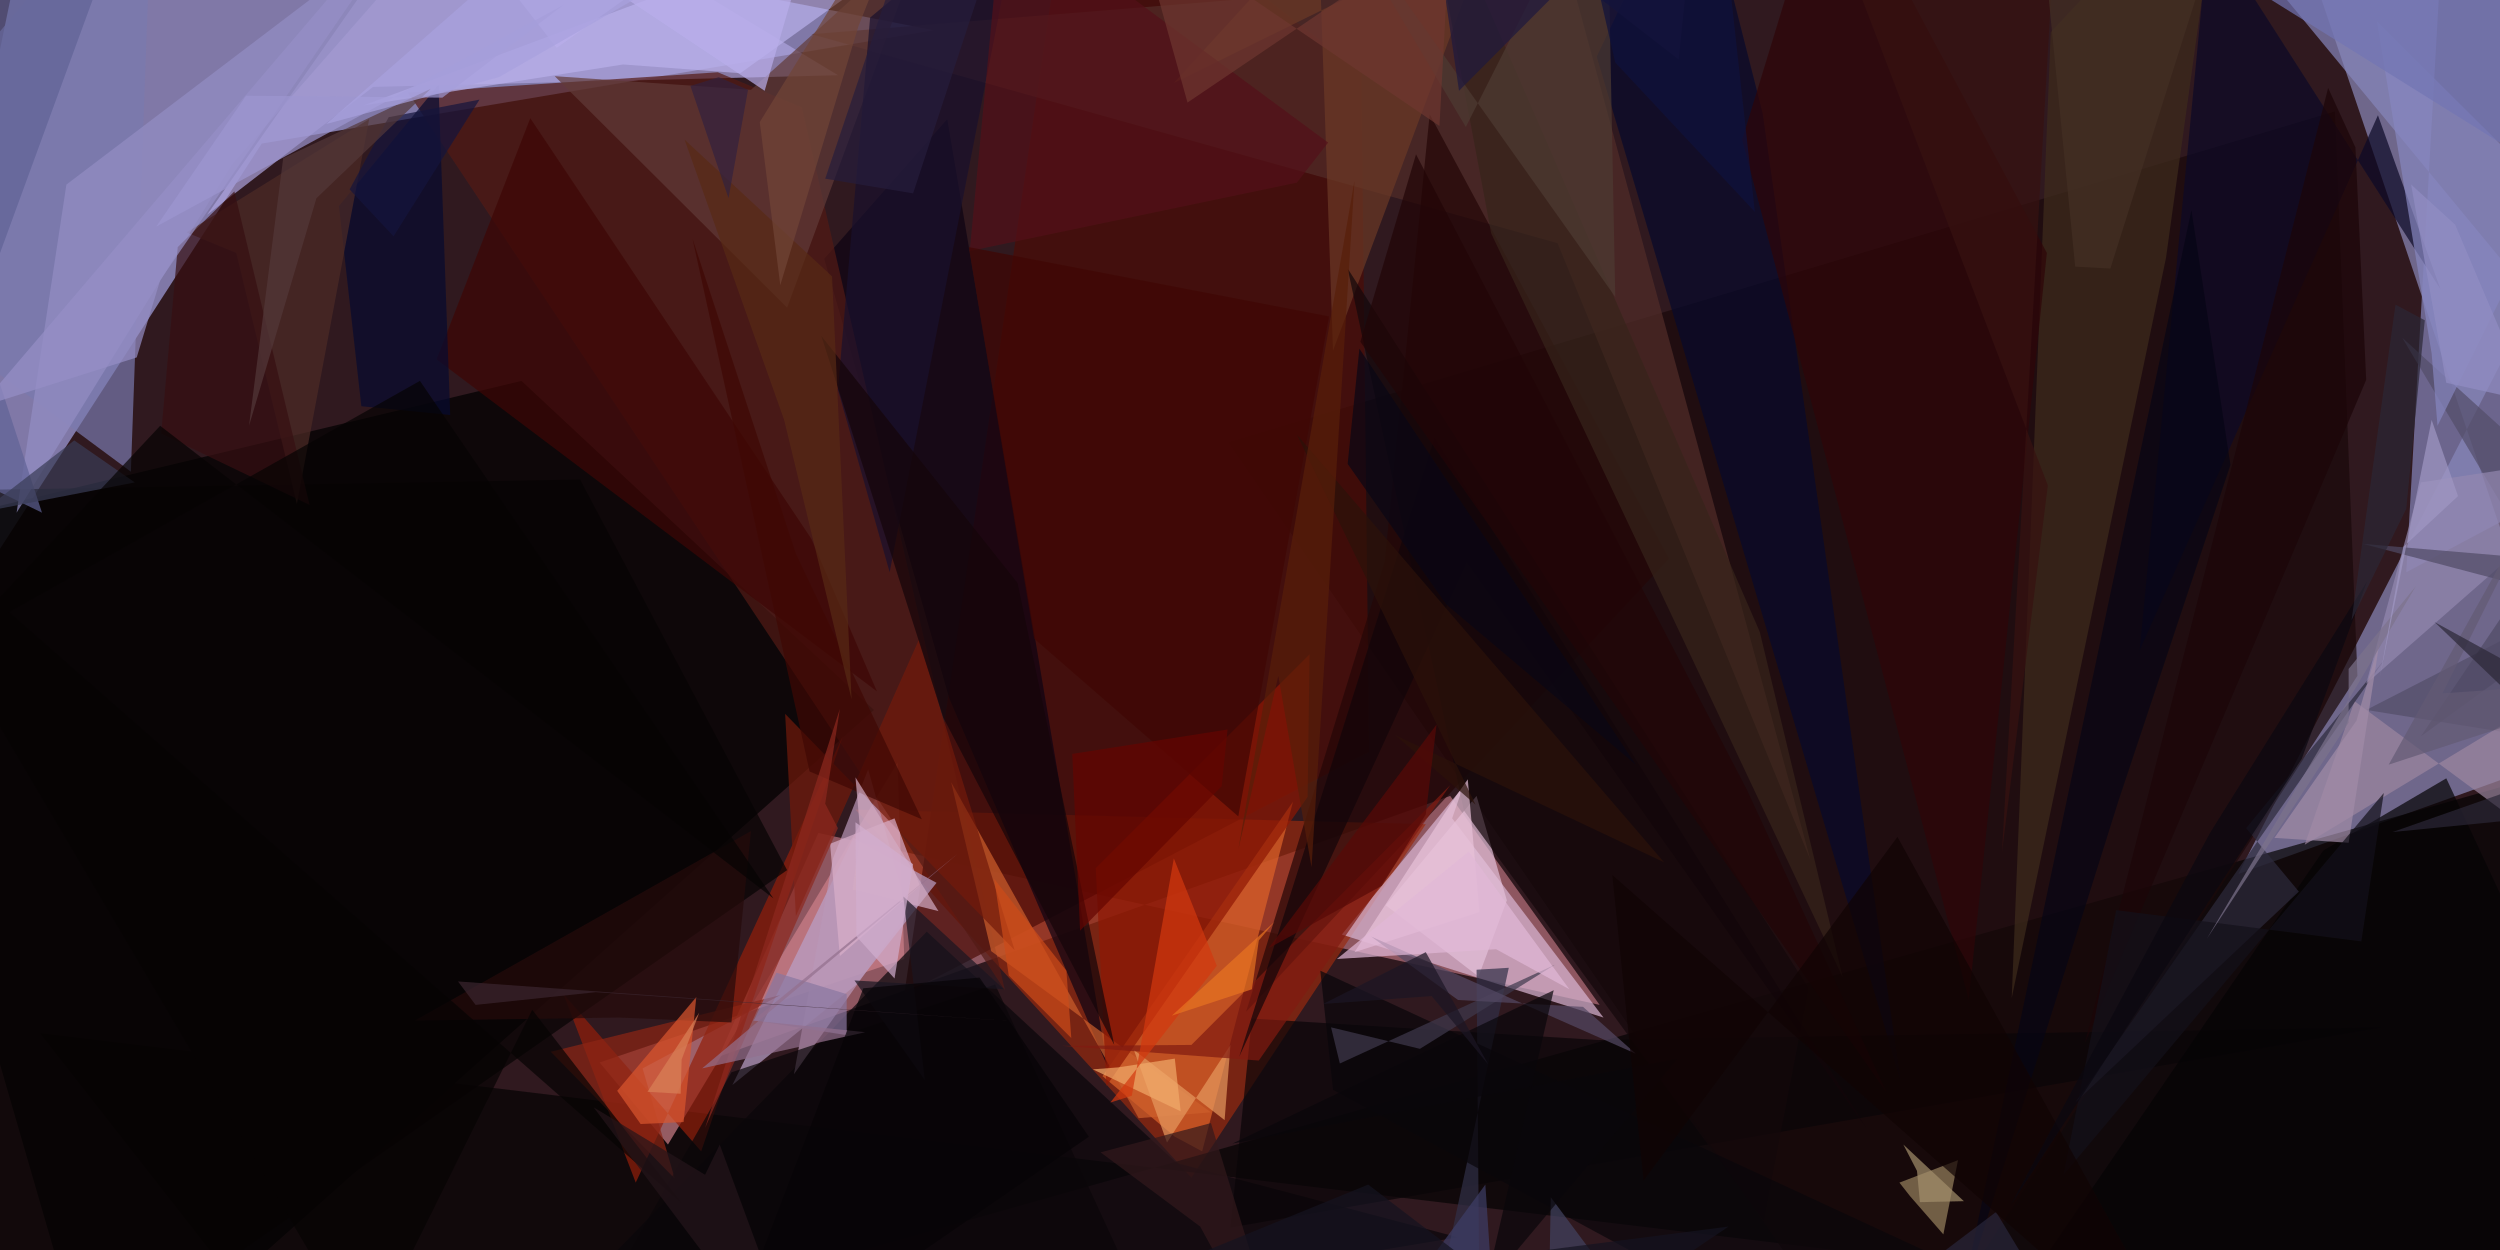
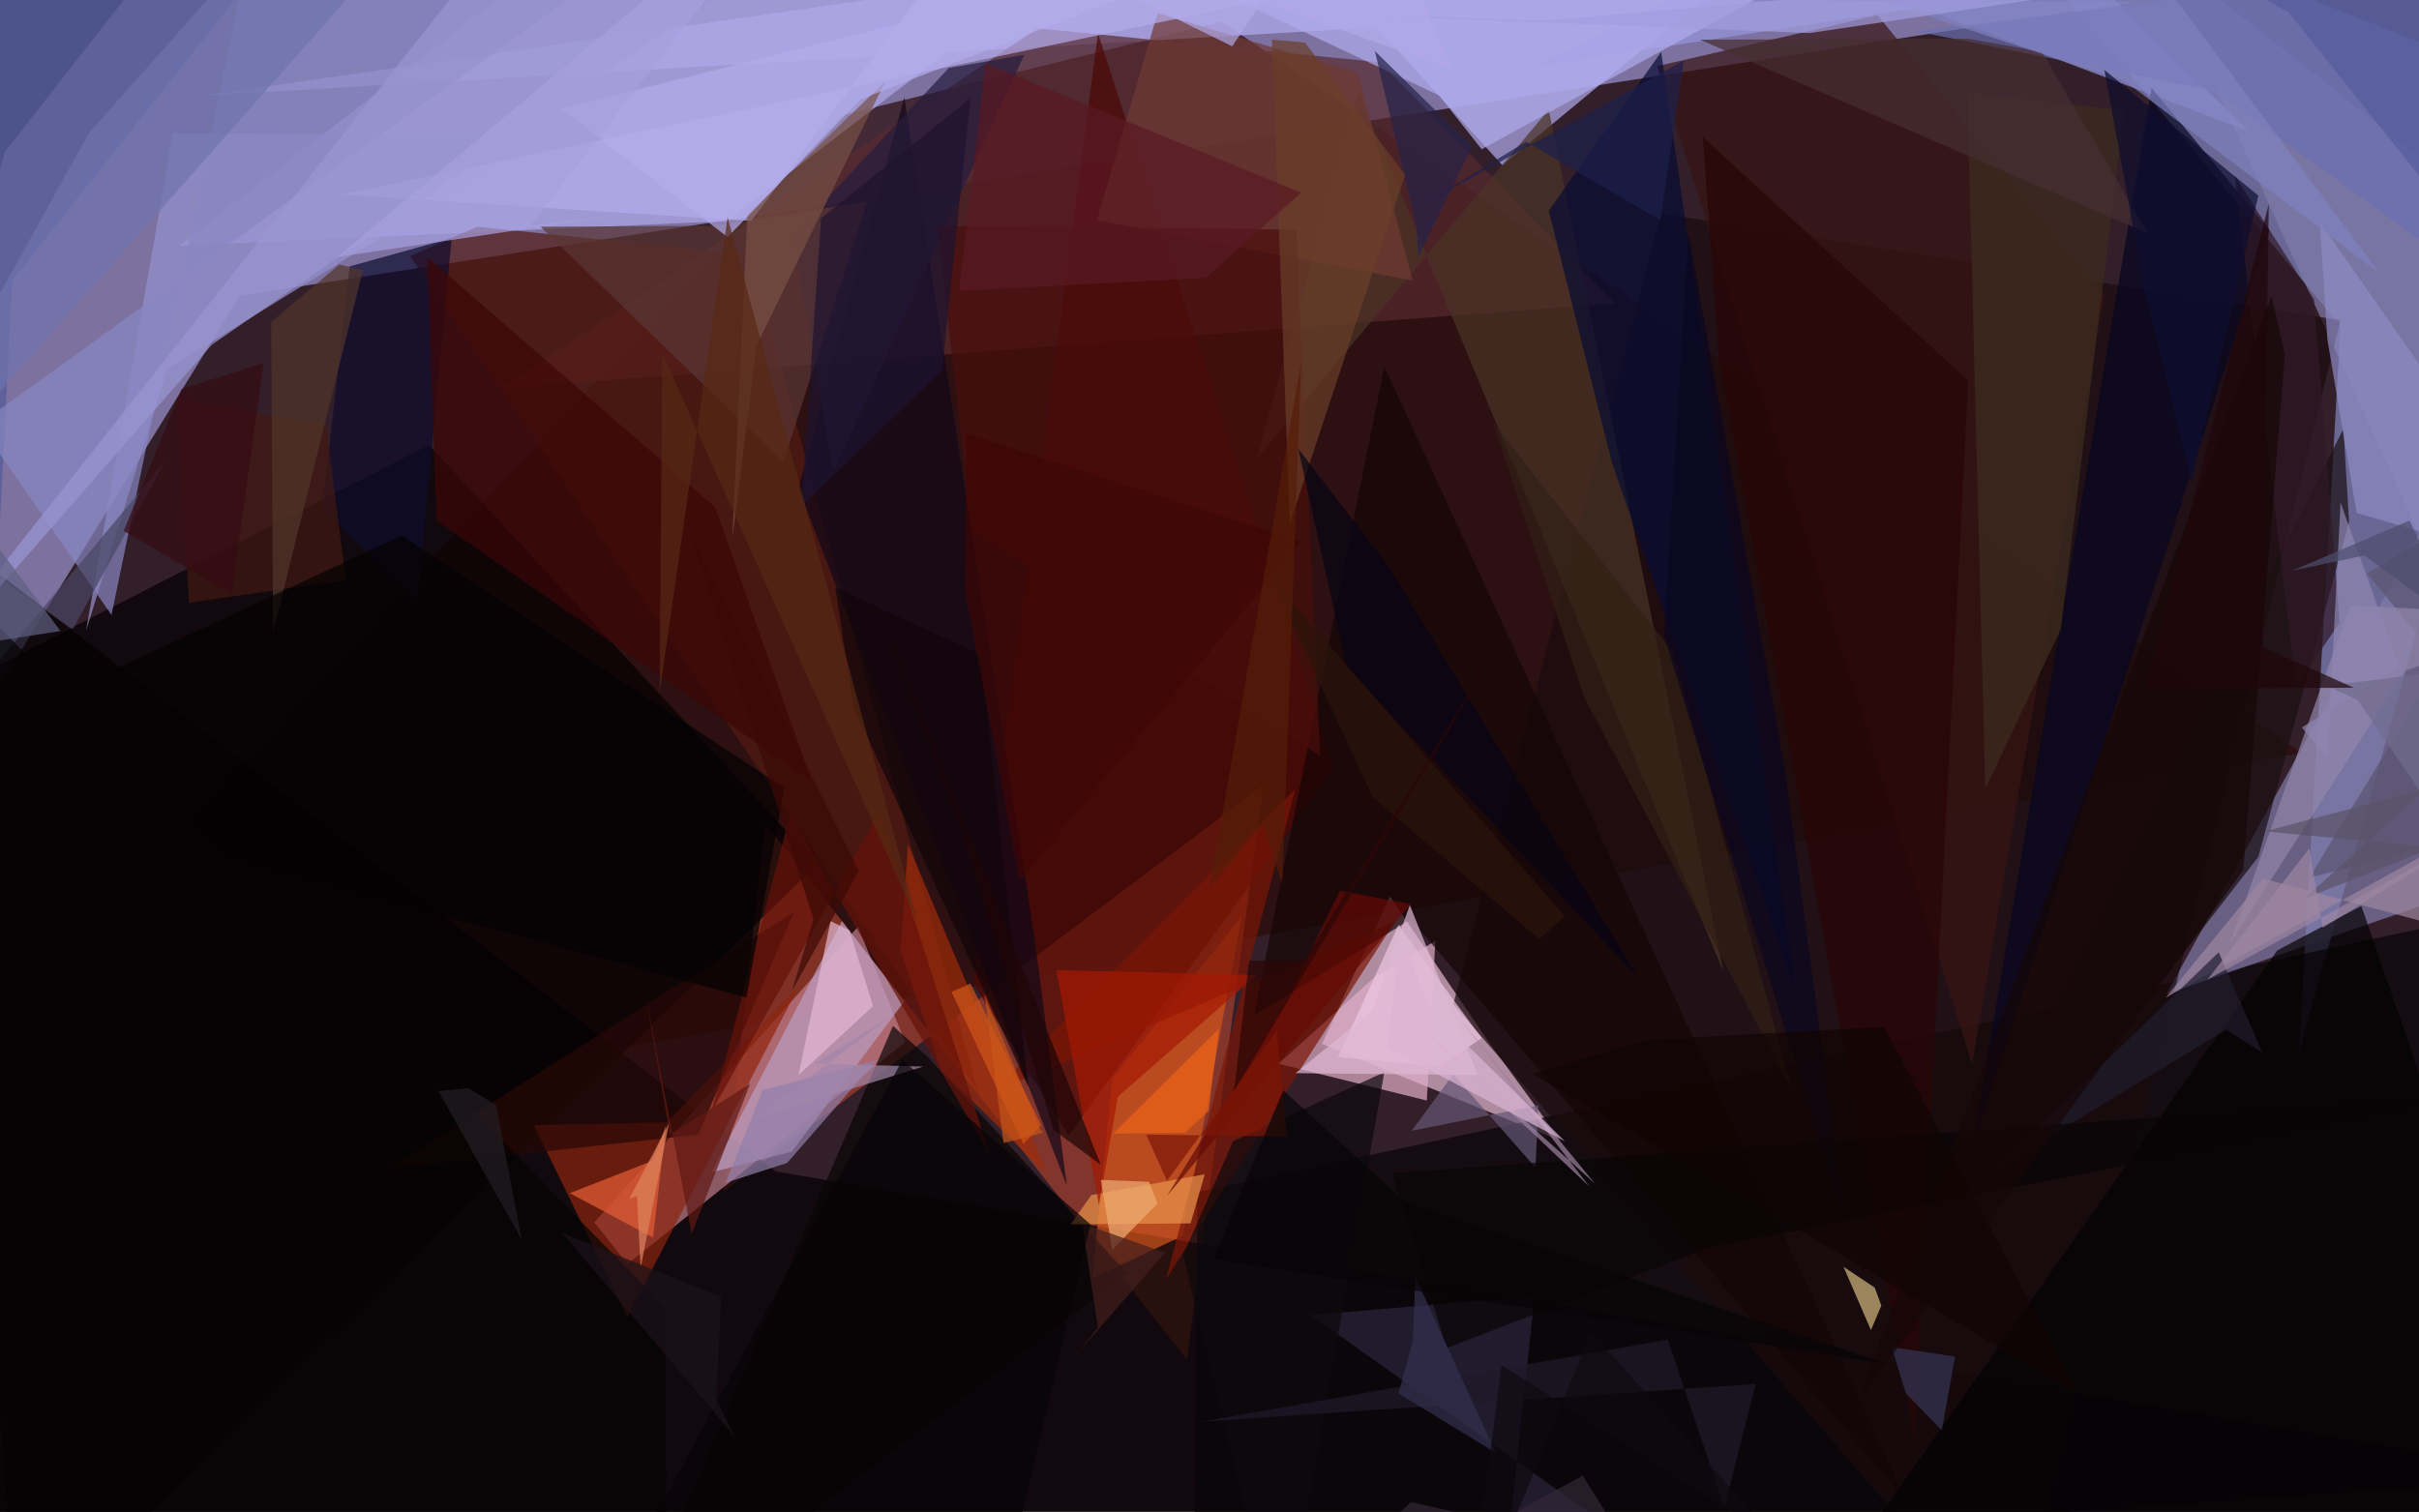
- <svg xmlns="http://www.w3.org/2000/svg" version="1.1" width="1024" height="512">
-   <rect x="0" y="0" width="1024" height="512" fill="#30191f" />
-   <g transform="scale(4.0) translate(0.5 0.5)">
-     <polygon fill="#a3a1e2" fill-opacity="0.7" points="26.3,14.2,-16.0,79.7,3.6,-15.3,95.1,2.6" />
-     <polygon fill="#8b89ba" fill-opacity="0.7" points="228.7,89.0,263.3,76.6,232.0,-16.0,271.0,6.7" />
-     <polygon fill="#b7717c" fill-opacity="0.7" points="73.1,107.7,83.3,84.8,163.3,102.4,148.0,81.0" />
-     <polygon fill="#972a0f" fill-opacity="0.7" points="134.5,100.4,145.5,83.9,87.1,82.4,121.5,120.1" />
-     <polygon fill="#000000" fill-opacity="0.7" points="89.0,72.2,9.5,143.0,-16.0,55.0,52.9,38.5" />
-     <polygon fill="#050304" fill-opacity="0.7" points="33.1,143.0,3.6,105.3,271.0,137.6,269.7,76.1" />
-     <polygon fill="#dab7d5" fill-opacity="0.7" points="148.2,83.3,149.3,80.1,136.9,95.2,163.7,103.7" />
-     <polygon fill="#8786bd" fill-opacity="0.7" points="250.1,-16.0,245.9,58.1,271.0,44.7,220.9,-16.0" />
-     <polygon fill="#1a090b" fill-opacity="0.7" points="192.7,143.0,240.9,68.7,238.6,10.9,125.3,44.8" />
-     <polygon fill="#4c0c07" fill-opacity="0.7" points="92.1,101.3,109.4,-16.0,138.9,6.9,139.7,76.5" />
-     <polygon fill="#cd8089" fill-opacity="0.7" points="67.9,116.7,60.9,108.3,92.1,97.7,91.4,77.6" />
-     <polygon fill="#aea4de" fill-opacity="0.7" points="85.3,7.2,37.7,8.4,20.7,21.5,46.9,-16.0" />
-     <polygon fill="#de6328" fill-opacity="0.7" points="119.8,115.9,112.4,109.7,131.9,81.6,122.6,117.4" />
-     <polygon fill="#522d28" fill-opacity="0.7" points="184.9,87.6,160.2,-3.3,82.6,3.0,159.0,24.4" />
-     <polygon fill="#0d0413" fill-opacity="0.7" points="83.9,26.0,96.7,71.0,112.9,108.7,96.5,11.7" />
-     <polygon fill="#531b14" fill-opacity="0.7" points="73.0,6.9,81.6,10.5,102.4,100.9,41.3,9.0" />
-     <polygon fill="#09060a" fill-opacity="0.7" points="94.4,94.9,120.0,118.6,148.8,126.2,47.7,143.0" />
-     <polygon fill="#b9a1ca" fill-opacity="0.7" points="74.5,110.6,87.1,100.4,95.4,89.9,86.9,85.3" />
-     <polygon fill="#240707" fill-opacity="0.7" points="141.3,57.0,127.1,103.1,170.4,56.7,145.9,11.2" />
-     <polygon fill="#931e0a" fill-opacity="0.7" points="71.3,117.4,85.8,74.9,64.6,120.6,57.2,101.3" />
-     <polygon fill="#07092b" fill-opacity="0.7" points="163.0,5.3,194.1,110.1,180.0,11.1,173.1,-16.0" />
-     <polygon fill="#98825e" fill-opacity="0.7" points="198.5,125.9,195.1,122.0,194.0,120.6,200.0,118.3" />
-     <polygon fill="#613b38" fill-opacity="0.7" points="56.3,7.3,80.1,31.0,94.2,-7.3,76.4,8.7" />
-     <polygon fill="#3e2c1c" fill-opacity="0.7" points="221.3,25.9,205.5,101.7,209.5,2.8,227.1,-16.0" />
-     <polygon fill="#7a7aaf" fill-opacity="0.7" points="12.9,47.8,-8.3,32.1,-16.0,21.2,15.2,-16.0" />
-     <polygon fill="#0c0927" fill-opacity="0.7" points="225.7,-7.9,218.6,66.1,243.0,11.3,249.4,29.1" />
-     <polygon fill="#3e0705" fill-opacity="0.7" points="53.8,11.6,44.2,36.3,89.3,70.3,82.6,54.7" />
-     <polygon fill="#e5c1da" fill-opacity="0.7" points="141.4,92.2,150.7,81.0,153.8,91.7,150.9,99.5" />
-     <polygon fill="#ba98b8" fill-opacity="0.7" points="88.4,78.3,92.5,92.9,80.8,109.5,84.8,87.4" />
-     <polygon fill="#2e0508" fill-opacity="0.7" points="187.0,-16.0,209.1,25.4,201.1,101.9,177.9,13.8" />
-     <polygon fill="#ce5e2b" fill-opacity="0.7" points="96.9,79.6,116.1,114.0,123.5,113.4,101.0,96.9" />
-     <polygon fill="#090508" fill-opacity="0.7" points="127.7,103.8,163.2,106.0,243.4,104.7,125.5,125.2" />
-     <polygon fill="#070a30" fill-opacity="0.7" points="34.2,20.6,44.4,8.2,45.6,42.0,36.5,41.1" />
-     <polygon fill="#8f1704" fill-opacity="0.7" points="112.8,110.7,133.4,81.1,133.6,66.5,111.7,88.4" />
-     <polygon fill="#534e69" fill-opacity="0.7" points="271.0,57.2,241.8,72.2,271.0,76.9,245.5,34.1" />
-     <polygon fill="#bab1ec" fill-opacity="0.7" points="63.3,6.1,36.7,10.3,107.3,-16.0,75.3,7.0" />
-     <polygon fill="#19102d" fill-opacity="0.7" points="85.3,39.4,90.6,58.1,104.3,-11.8,88.6,1.3" />
-     <polygon fill="#721a0b" fill-opacity="0.7" points="93.6,65.0,81.0,93.3,79.9,72.6,103.4,96.8" />
-     <polygon fill="#6c3925" fill-opacity="0.7" points="136.0,35.4,152.2,-8.0,119.7,8.0,134.5,-8.2" />
-     <polygon fill="#8686bf" fill-opacity="0.7" points="242.9,1.7,260.8,19.5,249.1,43.1,248.5,35.7" />
-     <polygon fill="#060304" fill-opacity="0.7" points="-16.0,49.9,58.9,48.6,80.1,88.6,2.2,143.0" />
-     <polygon fill="#e6995f" fill-opacity="0.7" points="115.6,107.0,124.9,114.2,125.5,106.5,119.0,116.5" />
-     <polygon fill="#4d2c25" fill-opacity="0.7" points="29.9,51.1,37.3,11.7,18.6,23.3,23.7,25.4" />
-     <polygon fill="#050305" fill-opacity="0.7" points="250.0,79.2,237.4,86.6,198.8,143.0,271.0,124.2" />
-     <polygon fill="#9d87a0" fill-opacity="0.7" points="271.0,64.5,271.0,93.8,240.6,71.3,235.5,86.0" />
-     <polygon fill="#938ec4" fill-opacity="0.7" points="1.2,52.0,23.3,16.3,51.6,-16.0,6.3,18.4" />
-     <polygon fill="#2d2a3d" fill-opacity="0.7" points="234.9,90.8,229.5,84.3,243.7,67.0,212.0,112.4" />
-     <polygon fill="#8d2615" fill-opacity="0.7" points="79.4,101.4,65.3,108.9,68.6,120.2,55.9,107.2" />
-     <polygon fill="#312f48" fill-opacity="0.7" points="151.0,133.9,150.7,98.8,154.0,98.6,144.5,142.9" />
-     <polygon fill="#13080b" fill-opacity="0.7" points="184.7,100.7,180.1,124.5,149.4,82.5,137.5,27.0" />
-     <polygon fill="#d9aeca" fill-opacity="0.7" points="85.5,97.4,93.7,90.2,91.1,83.3,84.5,85.9" />
-     <polygon fill="#37241b" fill-opacity="0.7" points="179.7,64.2,188.2,99.6,152.2,23.4,144.8,-16.0" />
-     <polygon fill="#9388b0" fill-opacity="0.7" points="241.8,69.5,271.0,43.9,271.0,45.3,247.4,48.9" />
-     <polygon fill="#e9c2d9" fill-opacity="0.7" points="148.2,81.6,138.2,97.0,151.0,92.9,149.8,79.3" />
-     <polygon fill="#811a10" fill-opacity="0.7" points="128.4,108.1,108.3,106.6,121.5,106.5,148.0,79.9" />
-     <polygon fill="#260b0a" fill-opacity="0.7" points="74.4,104.2,76.4,84.6,42.0,104.0,62.9,103.7" />
-     <polygon fill="#531119" fill-opacity="0.7" points="102.2,-10.5,98.8,25.2,132.3,18.2,135.5,14.1" />
-     <polygon fill="#606396" fill-opacity="0.7" points="14.5,-15.6,-16.0,-8.6,3.8,52.0,-8.1,46.2" />
-     <polygon fill="#f1aa6a" fill-opacity="0.7" points="120.4,113.3,111.4,109.0,114.0,108.8,119.8,107.9" />
-     <polygon fill="#400604" fill-opacity="0.7" points="105.4,64.9,126.3,83.1,135.6,31.9,98.7,24.8" />
-     <polygon fill="#32191c" fill-opacity="0.7" points="132.2,143.0,123.5,114.5,112.2,117.5,122.4,125.1" />
-     <polygon fill="#0a0609" fill-opacity="0.7" points="121.1,143.0,101.4,100.3,74.4,109.3,57.9,138.3" />
-     <polygon fill="#150509" fill-opacity="0.7" points="103.7,59.2,113.6,106.5,96.1,73.0,83.6,33.9" />
-     <polygon fill="#4d3b32" fill-opacity="0.7" points="164.9,29.9,134.6,-12.8,149.6,12.5,164.0,-16.0" />
-     <polygon fill="#060514" fill-opacity="0.7" points="216.4,81.6,227.9,47.1,223.9,21.0,200.3,132.8" />
-     <polygon fill="#a28ca7" fill-opacity="0.7" points="243.2,65.0,240.8,73.3,232.4,85.3,240.0,85.8" />
-     <polygon fill="#d3380f" fill-opacity="0.7" points="115.4,111.7,113.2,112.4,124.1,98.4,119.7,87.4" />
-     <polygon fill="#370f12" fill-opacity="0.7" points="31.2,51.2,23.5,19.1,17.7,24.8,16.0,43.9" />
-     <polygon fill="#504b66" fill-opacity="0.7" points="241.5,55.2,257.8,59.5,247.4,74.9,271.0,57.7" />
-     <polygon fill="#060303" fill-opacity="0.7" points="54.0,102.9,36.9,137.4,-16.0,47.7,69.3,122.7" />
-     <polygon fill="#393d56" fill-opacity="0.7" points="7.1,44.6,13.3,48.9,-6.3,52.7,-6.2,54.9" />
-     <polygon fill="#da562e" fill-opacity="0.7" points="70.8,101.6,69.5,114.4,65.1,114.6,62.7,111.2" />
-     <polygon fill="#3f0804" fill-opacity="0.7" points="82.4,78.5,70.4,23.9,81.0,56.2,93.9,83.4" />
-     <polygon fill="#09070b" fill-opacity="0.7" points="229.9,143.0,176.1,132.8,136.0,111.1,134.7,98.9" />
-     <polygon fill="#40394d" fill-opacity="0.7" points="135.8,104.7,144.9,106.9,158.7,98.3,136.7,108.4" />
-     <polygon fill="#1c0508" fill-opacity="0.7" points="213.0,106.3,241.8,38.4,240.7,14.6,237.9,8.5" />
-     <polygon fill="#120509" fill-opacity="0.7" points="146.4,44.3,190.6,115.0,149.7,57.1,126.4,107.7" />
-     <polygon fill="#13101a" fill-opacity="0.7" points="216.2,92.7,210.8,119.8,243.6,80.7,241.3,95.9" />
-     <polygon fill="#2b1209" fill-opacity="0.7" points="150.6,81.9,132.3,44.0,169.9,87.8,142.4,74.8" />
-     <polygon fill="#968fc6" fill-opacity="0.7" points="46.2,-16.0,-2.6,41.2,13.5,36.1,15.9,28.2" />
-     <polygon fill="#090615" fill-opacity="0.7" points="147.6,61.4,137.5,47.0,138.7,35.2,167.0,77.8" />
-     <polygon fill="#572a15" fill-opacity="0.7" points="79.8,42.5,69.6,13.8,84.7,27.8,86.7,71.1" />
-     <polygon fill="#e87422" fill-opacity="0.7" points="119.5,103.5,130.0,93.9,128.4,95.8,127.7,100.8" />
-     <polygon fill="#8a77a0" fill-opacity="0.7" points="76.7,104.0,79.0,99.1,86.2,101.3,86.2,105.5" />
-     <polygon fill="#635a74" fill-opacity="0.7" points="249.6,70.5,271.0,69.0,244.1,77.8,262.2,45.3" />
-     <polygon fill="#15143c" fill-opacity="0.7" points="39.3,11.5,35.3,18.9,39.8,23.7,48.6,9.7" />
-     <polygon fill="#424361" fill-opacity="0.7" points="158.2,127.5,226.5,134.9,165.6,131.9,158.3,122.1" />
-     <polygon fill="#554965" fill-opacity="0.7" points="161.6,102.6,148.8,101.9,139.9,95.4,167.0,107.4" />
-     <polygon fill="#28253b" fill-opacity="0.7" points="203.9,123.6,180.5,141.3,182.9,134.1,212.7,138.2" />
-     <polygon fill="#a38f6b" fill-opacity="0.7" points="200.6,122.5,196.1,122.6,195.8,119.4,194.4,116.7" />
-     <polygon fill="#e2b8d7" fill-opacity="0.7" points="152.7,96.7,160.2,100.8,149.9,86.7,136.4,97.7" />
-     <polygon fill="#8d281e" fill-opacity="0.7" points="85.5,72.1,84.0,81.8,85.3,84.3,71.7,115.0" />
-     <polygon fill="#1e193e" fill-opacity="0.7" points="145.5,-14.5,171.4,5.6,173.6,-16.0,148.9,8.8" />
-     <polygon fill="#b9afeb" fill-opacity="0.7" points="56.5,4.4,85.0,-16.0,77.8,8.8,40.6,-16.0" />
-     <polygon fill="#7d728c" fill-opacity="0.7" points="225.5,95.6,240.0,73.5,240.0,68.0,246.9,59.5" />
-     <polygon fill="#a097c4" fill-opacity="0.7" points="251.2,50.3,245.6,55.5,243.2,68.8,248.5,42.5" />
-     <polygon fill="#9d96d0" fill-opacity="0.7" points="44.8,9.5,24.7,9.3,15.5,22.7,57.2,-0.0" />
-     <polygon fill="#220506" fill-opacity="0.7" points="178.4,80.4,144.5,15.3,138.8,34.5,192.7,111.4" />
-     <polygon fill="#6e372f" fill-opacity="0.7" points="148.0,-8.2,121.1,10.0,115.9,-8.7,146.9,12.4" />
-     <polygon fill="#570907" fill-opacity="0.7" points="146.6,73.7,145.5,82.9,141.0,90.2,129.4,96.6" />
-     <polygon fill="#714537" fill-opacity="0.7" points="87.4,2.2,94.6,-16.0,77.3,12.0,79.4,28.7" />
-     <polygon fill="#d98158" fill-opacity="0.7" points="69.3,108.0,71.1,103.2,65.8,111.3,69.2,111.5" />
-     <polygon fill="#070304" fill-opacity="0.7" points="-4.7,65.1,42.5,38.5,78.7,91.5,15.9,43.1" />
-     <polygon fill="#cc4b19" fill-opacity="0.7" points="102.8,99.4,101.3,89.5,108.7,98.9,109.2,105.8" />
-     <polygon fill="#640501" fill-opacity="0.7" points="124.6,80.0,125.2,74.2,109.3,76.7,110.1,94.8" />
-     <polygon fill="#3e3e67" fill-opacity="0.7" points="135.3,143.0,167.9,135.3,152.9,140.5,151.6,120.8" />
-     <polygon fill="#581e09" fill-opacity="0.7" points="130.4,68.7,133.8,88.3,138.2,18.0,126.3,86.5" />
-     <polygon fill="#7275b4" fill-opacity="0.7" points="184.5,-16.0,232.1,-0.5,271.0,23.8,257.6,-16.0" />
-     <polygon fill="#371210" fill-opacity="0.7" points="204.5,86.8,210.4,-16.0,184.3,-16.0,209.2,49.2" />
-     <polygon fill="#251d3d" fill-opacity="0.7" points="93.0,19.3,104.6,-16.0,94.5,-13.4,84.0,17.8" />
-     <polygon fill="#09070b" fill-opacity="0.7" points="125.7,116.6,171.3,107.9,151.6,131.4,158.6,100.9" />
-     <polygon fill="#24151b" fill-opacity="0.7" points="82.9,143.0,73.2,116.7,71.7,119.8,60.3,112.9" />
-     <polygon fill="#1c1624" fill-opacity="0.7" points="151.9,108.5,145.5,97.0,135.0,102.3,146.1,101.5" />
-     <polygon fill="#2b2737" fill-opacity="0.7" points="268.7,82.3,248.8,63.2,271.0,75.4,244.5,84.7" />
-     <polygon fill="#100404" fill-opacity="0.7" points="164.6,89.1,225.8,143.0,193.8,85.2,167.8,120.4" />
-     <polygon fill="#0f123c" fill-opacity="0.7" points="175.1,-16.0,179.2,21.2,164.9,5.9,162.9,-2.8" />
-     <polygon fill="#151320" fill-opacity="0.7" points="139.6,120.8,107.3,134.0,176.5,125.1,159.9,136.3" />
-     <polygon fill="#0a0811" fill-opacity="0.7" points="225.8,84.8,241.9,59.0,235.2,77.2,205.4,122.9" />
-     <polygon fill="#2b2736" fill-opacity="0.7" points="247.8,32.3,245.9,51.6,240.3,63.0,244.8,30.7" />
-     <polygon fill="#936f8e" fill-opacity="0.7" points="97.6,86.9,71.4,108.9,88.1,105.2,76.6,104.0" />
-     <polygon fill="#33213e" fill-opacity="0.7" points="76.1,8.7,74.1,19.8,70.2,8.3,73.1,7.4" />
-     <polygon fill="#d3abc4" fill-opacity="0.7" points="95.6,92.8,86.8,90.6,87.6,84.8,87.1,79.1" />
-     <polygon fill="#1a1622" fill-opacity="0.7" points="92.0,91.3,94.2,110.1,87.0,99.9,102.3,100.8" />
-     <polygon fill="#060406" fill-opacity="0.7" points="111.0,115.9,71.7,143.0,87.9,100.7,99.8,99.6" />
-     <polygon fill="#533839" fill-opacity="0.7" points="43.6,8.6,31.9,19.8,25.0,43.1,28.5,15.7" />
-     <polygon fill="#d2aecf" fill-opacity="0.7" points="87.2,95.4,91.1,99.7,93.0,88.0,87.1,83.7" />
-     <polygon fill="#3b252f" fill-opacity="0.7" points="60.5,101.1,48.2,102.4,46.4,100.0,103.4,104.1" />
-     <polygon fill="#928ec3" fill-opacity="0.7" points="250.9,22.5,246.4,18.4,250.0,38.7,258.6,40.6" />
-     <polygon fill="#a9a2df" fill-opacity="0.7" points="91.3,-16.0,65.1,-16.0,32.9,12.2,50.6,7.4" />
-     <polygon fill="#433024" fill-opacity="0.7" points="215.6,27.0,229.2,-16.0,209.2,-1.6,212.0,26.8" />
+ <svg xmlns="http://www.w3.org/2000/svg" version="1.1" width="1280" height="800">
+   <rect x="0" y="0" width="1280" height="800" fill="#331f29" />
+   <g transform="scale(5.0) translate(0.5 0.5)">
+     <polygon fill="#9d95d3" fill-opacity="0.7" points="-5.2,-1.3,225.5,-0.3,24.9,30.8,-16.0,97.1" />
+     <polygon fill="#8286c4" fill-opacity="0.7" points="271.0,10.1,205.3,-16.0,247.2,34.0,242.8,110.8" />
+     <polygon fill="#2c0b09" fill-opacity="0.7" points="-16.0,124.7,88.6,11.7,128.8,1.8,243.1,79.2" />
+     <polygon fill="#e5b9d3" fill-opacity="0.7" points="156.9,109.6,146.6,94.4,139.4,110.0,164.7,120.3" />
+     <polygon fill="#a3402f" fill-opacity="0.7" points="133.2,82.6,125.1,143.4,80.5,86.7,76.1,125.6" />
+     <polygon fill="#040102" fill-opacity="0.7" points="1.4,175.0,-7.3,55.1,81.6,123.5,271.0,155.8" />
+     <polygon fill="#080508" fill-opacity="0.7" points="266.5,175.0,271.0,94.5,126.2,125.7,125.8,175.0" />
+     <polygon fill="#c17c8b" fill-opacity="0.7" points="65.9,133.3,95.3,109.8,90.3,97.6,62.4,128.9" />
+     <polygon fill="#b1acee" fill-opacity="0.7" points="198.4,-16.0,21.2,9.6,145.2,2.4,158.5,17.0" />
+     <polygon fill="#7f7baa" fill-opacity="0.7" points="228.8,104.7,270.8,28.2,227.1,-6.4,271.0,90.1" />
+     <polygon fill="#aea9e9" fill-opacity="0.7" points="127.2,-16.0,76.4,22.9,18.5,25.5,72.1,-16.0" />
+     <polygon fill="#572a30" fill-opacity="0.7" points="109.3,2.5,145.6,6.1,170.4,31.6,52.6,40.6" />
+     <polygon fill="#1a0a0e" fill-opacity="0.7" points="175.3,22.1,247.2,33.4,212.4,173.9,153.3,105.8" />
+     <polygon fill="#040102" fill-opacity="0.7" points="-0.4,175.0,-1.6,70.4,44.9,46.6,86.0,91.0" />
+     <polygon fill="#4d0804" fill-opacity="0.7" points="112.6,119.7,102.5,103.6,115.7,3.0,140.7,80.8" />
+     <polygon fill="#9596da" fill-opacity="0.7" points="237.5,13.4,202.7,0.3,161.6,6.6,207.5,-16.0" />
+     <polygon fill="#541b12" fill-opacity="0.7" points="78.9,26.5,103.0,115.1,42.9,26.6,50.0,23.5" />
+     <polygon fill="#d4541c" fill-opacity="0.7" points="117.2,113.7,130.9,96.5,124.7,130.3,115.1,134.8" />
+     <polygon fill="#e1afc8" fill-opacity="0.7" points="150.5,116.0,151.4,99.1,144.9,103.0,134.8,112.1" />
+     <polygon fill="#bb9ec4" fill-opacity="0.7" points="88.6,97.0,74.8,123.6,83.3,121.4,95.2,105.5" />
+     <polygon fill="#381513" fill-opacity="0.7" points="198.2,1.1,222.2,30.7,208.2,112.1,174.9,6.5" />
+     <polygon fill="#8e240f" fill-opacity="0.7" points="84.1,103.8,70.1,118.3,56.0,118.6,65.9,138.9" />
+     <polygon fill="#535b97" fill-opacity="0.7" points="-1.4,72.3,0.8,29.2,28.7,-6.0,-3.0,-16.0" />
+     <polygon fill="#7a1605" fill-opacity="0.7" points="147.1,97.1,122.9,134.9,136.6,83.0,104.6,115.1" />
+     <polygon fill="#9491cd" fill-opacity="0.7" points="17.8,13.6,57.3,13.8,17.2,38.6,8.6,66.3" />
+     <polygon fill="#4b3427" fill-opacity="0.7" points="132.5,48.0,143.3,9.2,181.9,102.4,163.4,11.1" />
+     <polygon fill="#2a263c" fill-opacity="0.7" points="161.9,136.7,157.8,175.0,185.3,172.1,138.2,138.7" />
+     <polygon fill="#120819" fill-opacity="0.7" points="84.0,51.2,95.2,9.8,109.0,98.9,112.4,125.0" />
+     <polygon fill="#080c34" fill-opacity="0.7" points="175.3,5.0,163.4,21.8,170.1,48.5,189.5,104.3" />
+     <polygon fill="#060621" fill-opacity="0.7" points="227.2,8.8,208.1,121.5,239.7,23.9,244.5,29.7" />
+     <polygon fill="#090506" fill-opacity="0.7" points="65.2,175.0,94.0,108.1,97.7,111.4,118.8,134.3" />
+     <polygon fill="#d2ba80" fill-opacity="0.7" points="198.6,137.7,197.5,140.3,194.6,133.6,197.9,135.8" />
+     <polygon fill="#150506" fill-opacity="0.7" points="148.8,96.8,201.3,158.5,146.0,38.3,132.2,107.0" />
+     <polygon fill="#703933" fill-opacity="0.7" points="115.6,22.8,149.0,29.2,143.2,7.2,122.0,0.9" />
+     <polygon fill="#a02c0b" fill-opacity="0.7" points="99.1,112.8,94.8,100.1,95.6,88.9,110.3,123.8" />
+     <polygon fill="#0f0c2d" fill-opacity="0.7" points="47.3,24.7,43.7,63.0,33.6,53.4,36.5,27.7" />
+     <polygon fill="#261c3d" fill-opacity="0.7" points="99.9,6.7,83.4,24.4,87.7,49.4,107.9,5.3" />
+     <polygon fill="#040203" fill-opacity="0.7" points="189.8,172.2,240.5,100.1,249.4,95.4,271.0,158.0" />
+     <polygon fill="#5a3735" fill-opacity="0.7" points="82.4,48.4,56.7,23.5,75.6,23.4,91.3,20.8" />
+     <polygon fill="#b0abed" fill-opacity="0.7" points="156.3,15.3,213.5,-16.0,122.9,-4.0,151.8,9.6" />
+     <polygon fill="#8887c2" fill-opacity="0.7" points="28.0,-16.0,11.3,64.6,-2.7,44.4,69.7,-7.8" />
+     <polygon fill="#1a1113" fill-opacity="0.7" points="198.4,141.9,247.5,44.9,248.1,54.7,238.5,90.2" />
+     <polygon fill="#280806" fill-opacity="0.7" points="73.4,119.6,40.6,123.2,68.6,105.4,83.5,96.1" />
+     <polygon fill="#e65f37" fill-opacity="0.7" points="59.8,125.8,68.6,130.5,70.0,118.6,68.5,122.4" />
+     <polygon fill="#3d0706" fill-opacity="0.7" points="75.2,53.2,85.4,82.2,45.7,54.6,44.7,26.7" />
+     <polygon fill="#8d8bc3" fill-opacity="0.7" points="245.0,23.0,271.0,60.2,248.9,53.8,245.8,35.4" />
+     <polygon fill="#eec8e1" fill-opacity="0.7" points="156.3,109.4,151.8,112.4,141.1,111.4,147.5,97.4" />
+     <polygon fill="#b6adeb" fill-opacity="0.7" points="79.0,22.9,35.6,20.1,134.9,-0.8,107.7,-15.6" />
+     <polygon fill="#490e0c" fill-opacity="0.7" points="136.7,23.8,98.7,23.4,102.3,55.6,139.2,79.5" />
+     <polygon fill="#e9934b" fill-opacity="0.7" points="112.8,129.1,115.0,126.0,127.0,123.8,125.5,129.0" />
+     <polygon fill="#421912" fill-opacity="0.7" points="34.0,44.5,36.1,60.9,19.5,63.3,18.3,41.8" />
+     <polygon fill="#3d2d1e" fill-opacity="0.7" points="224.3,11.2,207.7,9.3,209.6,83.0,217.6,66.1" />
+     <polygon fill="#5a546f" fill-opacity="0.7" points="271.0,47.8,243.9,92.4,271.0,85.7,250.0,60.2" />
+     <polygon fill="#6a70b1" fill-opacity="0.7" points="202.2,2.8,233.8,9.1,269.8,35.2,271.0,-5.5" />
+     <polygon fill="#9286aa" fill-opacity="0.7" points="235.5,99.4,254.0,70.5,271.0,64.7,248.2,63.6" />
+     <polygon fill="#a51904" fill-opacity="0.7" points="117.8,115.6,115.8,127.1,111.3,102.2,132.5,102.7" />
+     <polygon fill="#280507" fill-opacity="0.7" points="181.4,37.4,202.1,151.8,207.8,39.8,179.7,14.0" />
+     <polygon fill="#0e090d" fill-opacity="0.7" points="130.0,120.3,146.0,113.0,135.1,175.0,124.7,132.4" />
+     <polygon fill="#e1b8d5" fill-opacity="0.7" points="89.4,98.0,87.4,97.0,84.0,113.3,91.9,106.0" />
+     <polygon fill="#494765" fill-opacity="0.7" points="-8.4,78.8,-4.7,57.8,7.2,66.1,17.0,48.3" />
+     <polygon fill="#363555" fill-opacity="0.7" points="206.4,143.1,205.0,150.9,201.2,147.0,199.7,142.1" />
+     <polygon fill="#1e1a2a" fill-opacity="0.7" points="182.0,159.1,176.0,141.3,126.6,150.0,185.3,146.0" />
+     <polygon fill="#655776" fill-opacity="0.7" points="148.9,119.2,162.3,116.5,162.0,123.1,153.3,113.2" />
+     <polygon fill="#785045" fill-opacity="0.7" points="78.6,22.2,93.2,8.1,79.6,36.0,77.0,56.5" />
+     <polygon fill="#efac73" fill-opacity="0.7" points="121.1,124.6,122.0,126.9,117.2,131.8,116.0,124.4" />
+     <polygon fill="#252349" fill-opacity="0.7" points="149.6,26.7,155.3,15.0,145.0,4.9,149.4,23.5" />
+     <polygon fill="#9d869f" fill-opacity="0.7" points="271.0,101.1,268.9,82.9,228.7,105.1,239.0,92.5" />
+     <polygon fill="#9180ab" fill-opacity="0.7" points="92.3,111.7,80.2,114.9,76.3,124.7,82.8,122.6" />
+     <polygon fill="#6a3e29" fill-opacity="0.7" points="137.6,4.0,148.2,18.0,136.0,54.9,134.1,3.7" />
+     <polygon fill="#050304" fill-opacity="0.7" points="-16.0,50.1,69.9,137.9,70.1,175.0,-16.0,158.1" />
+     <polygon fill="#2f1927" fill-opacity="0.7" points="242.5,72.2,247.1,65.4,244.4,31.2,236.0,18.1" />
+     <polygon fill="#650a05" fill-opacity="0.7" points="135.2,106.2,123.0,126.1,148.8,95.2,141.3,93.8" />
+     <polygon fill="#201d2d" fill-opacity="0.7" points="235.1,108.5,210.4,123.4,234.3,100.3,238.9,110.9" />
+     <polygon fill="#52352a" fill-opacity="0.7" points="35.4,27.5,37.9,28.1,28.4,66.4,28.2,33.6" />
+     <polygon fill="#661209" fill-opacity="0.7" points="104.2,121.6,83.1,85.8,74.8,117.2,92.6,85.4" />
+     <polygon fill="#c35518" fill-opacity="0.7" points="109.5,118.9,109.9,119.4,105.7,120.5,103.7,104.8" />
+     <polygon fill="#090507" fill-opacity="0.7" points="263.8,115.1,146.8,123.7,152.6,142.2,180.2,131.6" />
+     <polygon fill="#462e32" fill-opacity="0.7" points="207.8,3.6,215.6,5.0,226.8,24.2,179.4,3.7" />
+     <polygon fill="#160608" fill-opacity="0.7" points="239.9,30.8,241.3,37.1,236.9,91.6,195.9,148.3" />
+     <polygon fill="#9b96d4" fill-opacity="0.7" points="59.3,-16.0,97.2,-16.0,21.9,36.0,-16.0,79.3" />
+     <polygon fill="#7f81bf" fill-opacity="0.7" points="218.6,-15.5,251.4,28.5,224.4,8.1,151.3,-16.0" />
+     <polygon fill="#b4adeb" fill-opacity="0.7" points="58.9,11.0,141.0,-9.6,90.6,10.0,76.5,24.6" />
+     <polygon fill="#050203" fill-opacity="0.7" points="-11.0,80.9,42.0,56.2,82.5,82.9,78.5,105.1" />
+     <polygon fill="#120509" fill-opacity="0.7" points="103.3,68.8,108.3,114.5,89.8,74.3,87.9,61.7" />
+     <polygon fill="#342f4f" fill-opacity="0.7" points="149.3,134.7,157.8,153.3,147.5,147.0,149.0,141.5" />
+     <polygon fill="#7074af" fill-opacity="0.7" points="49.8,-16.0,-16.0,58.5,8.9,13.6,35.2,-16.0" />
+     <polygon fill="#231d23" fill-opacity="0.7" points="49.1,114.7,52.0,116.5,54.7,130.7,45.9,115.0" />
+     <polygon fill="#080514" fill-opacity="0.7" points="142.0,70.1,136.9,47.0,146.6,59.7,173.0,103.2" />
+     <polygon fill="#3e0605" fill-opacity="0.7" points="101.6,61.8,107.4,92.7,137.2,56.8,101.8,45.4" />
+     <polygon fill="#464d88" fill-opacity="0.7" points="-0.0,15.6,-16.0,74.8,-14.1,-9.2,18.3,-7.8" />
+     <polygon fill="#1e1330" fill-opacity="0.7" points="86.4,22.6,102.2,9.9,99.2,38.7,84.3,53.1" />
+     <polygon fill="#5a1923" fill-opacity="0.7" points="127.1,28.9,101.0,30.3,103.8,6.2,137.2,19.9" />
+     <polygon fill="#350b13" fill-opacity="0.7" points="27.4,37.9,18.7,40.7,12.6,55.7,24.0,62.4" />
+     <polygon fill="#601913" fill-opacity="0.7" points="67.8,104.7,70.4,119.6,78.9,114.2,72.7,130.1" />
+     <polygon fill="#441f1d" fill-opacity="0.7" points="115.7,140.0,113.5,142.8,122.8,132.1,114.0,129.0" />
+     <polygon fill="#5b5369" fill-opacity="0.7" points="257.1,89.2,243.4,94.6,256.2,83.0,239.2,87.5" />
+     <polygon fill="#a29ede" fill-opacity="0.7" points="252.8,-6.2,191.0,3.0,133.2,0.7,162.8,1.7" />
+     <polygon fill="#a7a0df" fill-opacity="0.7" points="35.2,26.7,86.2,-16.0,55.6,23.4,66.1,22.1" />
+     <polygon fill="#0e0d2f" fill-opacity="0.7" points="222.2,6.9,238.5,20.2,231.4,50.5,226.5,30.4" />
+     <polygon fill="#9f84a0" fill-opacity="0.7" points="167.7,125.1,148.1,106.6,168.3,124.8,154.1,107.5" />
+     <polygon fill="#545d9b" fill-opacity="0.7" points="241.7,0.8,215.0,-13.6,258.8,-1.5,271.0,37.5" />
+     <polygon fill="#ef6418" fill-opacity="0.7" points="124.9,119.4,117.3,119.5,128.5,108.4,127.4,117.1" />
+     <polygon fill="#1d204c" fill-opacity="0.7" points="177.7,5.9,175.2,22.8,161.0,14.5,149.8,21.3" />
+     <polygon fill="#312015" fill-opacity="0.7" points="167.1,73.2,157.5,44.2,176.6,68.6,189.1,114.8" />
+     <polygon fill="#dfb8d3" fill-opacity="0.7" points="144.7,106.5,148.7,95.3,155.9,113.3,136.6,113.1" />
+     <polygon fill="#7d1608" fill-opacity="0.7" points="134.6,108.6,135.7,119.8,120.8,119.6,123.0,124.5" />
+     <polygon fill="#0a0720" fill-opacity="0.7" points="188.4,81.1,178.2,24.2,175.6,66.8,194.9,129.6" />
+     <polygon fill="#572815" fill-opacity="0.7" points="69.3,72.9,69.6,36.9,96.6,97.1,76.5,22.5" />
+     <polygon fill="#3d0905" fill-opacity="0.7" points="85.6,96.8,72.4,55.6,90.4,91.7,83.3,104.4" />
+     <polygon fill="#070506" fill-opacity="0.7" points="135.3,114.9,148.3,126.8,199.3,143.9,127.9,132.8" />
+     <polygon fill="#b1a9e8" fill-opacity="0.7" points="129.9,4.4,143.7,-16.0,153.1,6.8,88.5,-16.0" />
+     <polygon fill="#dd855e" fill-opacity="0.7" points="70.3,118.4,67.3,133.7,66.9,126.1,66.1,126.4" />
+     <polygon fill="#2b150b" fill-opacity="0.7" points="144.8,83.9,162.4,98.9,165.1,96.5,134.0,60.7" />
+     <polygon fill="#2c0706" fill-opacity="0.7" points="160.0,64.7,130.1,115.0,131.7,101.2,137.5,101.2" />
+     <polygon fill="#9d86a1" fill-opacity="0.7" points="243.9,89.3,245.3,97.7,262.3,87.3,233.1,103.2" />
+     <polygon fill="#551d08" fill-opacity="0.7" points="133.1,86.7,127.5,93.5,137.2,37.9,135.2,93.0" />
+     <polygon fill="#a286aa" fill-opacity="0.7" points="93.9,107.0,85.7,112.1,97.2,112.4,79.2,118.0" />
+     <polygon fill="#605f81" fill-opacity="0.7" points="-16.0,36.8,5.9,66.3,-7.6,68.4,-5.1,73.1" />
+     <polygon fill="#8e87b1" fill-opacity="0.7" points="247.2,52.7,253.4,70.1,243.1,76.5,245.8,79.8" />
+     <polygon fill="#4e4e6e" fill-opacity="0.7" points="254.5,54.6,242.1,59.9,249.7,58.3,259.7,65.6" />
+     <polygon fill="#322737" fill-opacity="0.7" points="148.8,158.5,131.4,175.0,167.0,155.7,172.0,163.7" />
+     <polygon fill="#716b8e" fill-opacity="0.7" points="245.7,72.1,249.0,73.6,257.7,86.3,260.2,70.3" />
+     <polygon fill="#ddb6d5" fill-opacity="0.7" points="147.7,98.7,151.0,106.4,165.1,120.3,146.3,110.4" />
+     <polygon fill="#d15518" fill-opacity="0.7" points="109.7,118.6,107.8,120.6,100.2,104.5,102.2,103.6" />
+     <polygon fill="#0d0a11" fill-opacity="0.7" points="187.7,162.7,158.4,144.0,154.7,172.8,167.9,140.5" />
+     <polygon fill="#20070c" fill-opacity="0.7" points="226.5,72.4,248.6,72.3,239.0,68.0,239.6,21.1" />
+     <polygon fill="#1e0507" fill-opacity="0.7" points="111.0,119.1,116.0,122.8,92.6,64.3,101.4,87.6" />
+     <polygon fill="#110503" fill-opacity="0.7" points="173.5,109.6,198.9,108.2,219.4,147.0,161.7,113.2" />
+     <polygon fill="#080406" fill-opacity="0.7" points="114.9,129.1,104.4,173.6,66.1,165.0,95.0,111.7" />
+     <polygon fill="#1d131b" fill-opacity="0.7" points="77.3,151.6,59.0,130.0,75.8,136.8,75.3,147.7" />
  </g>
</svg>
